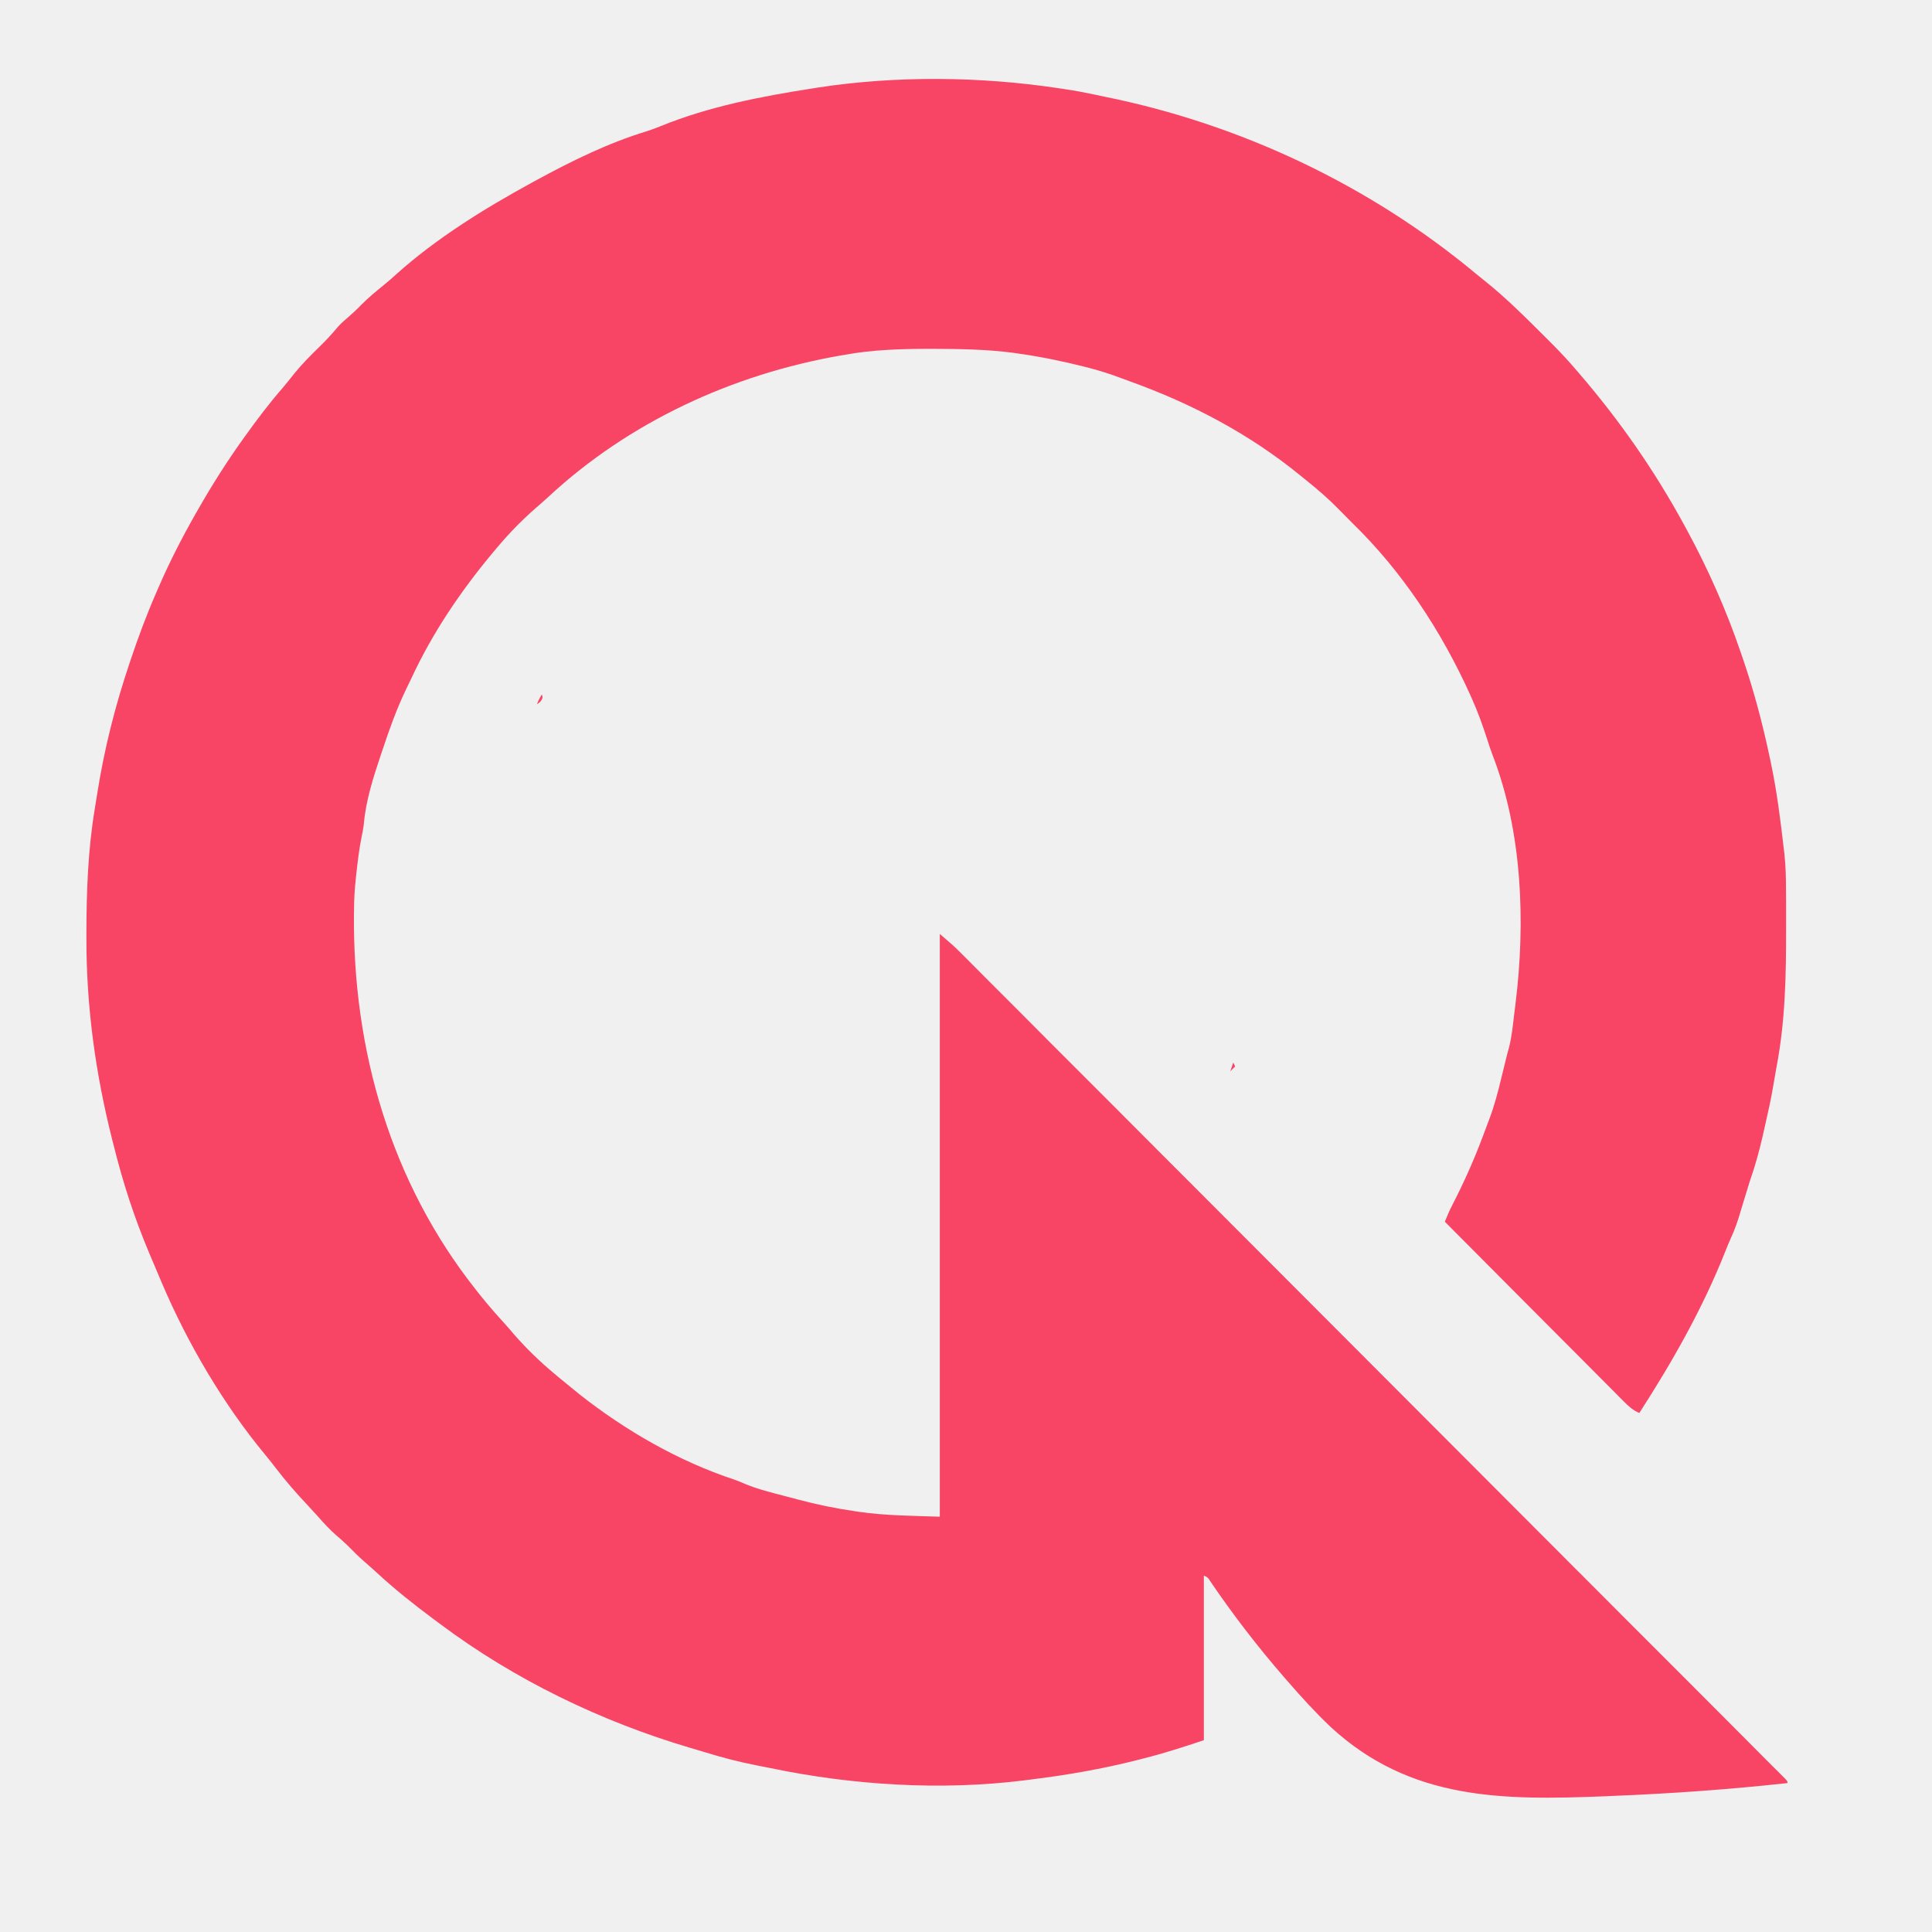
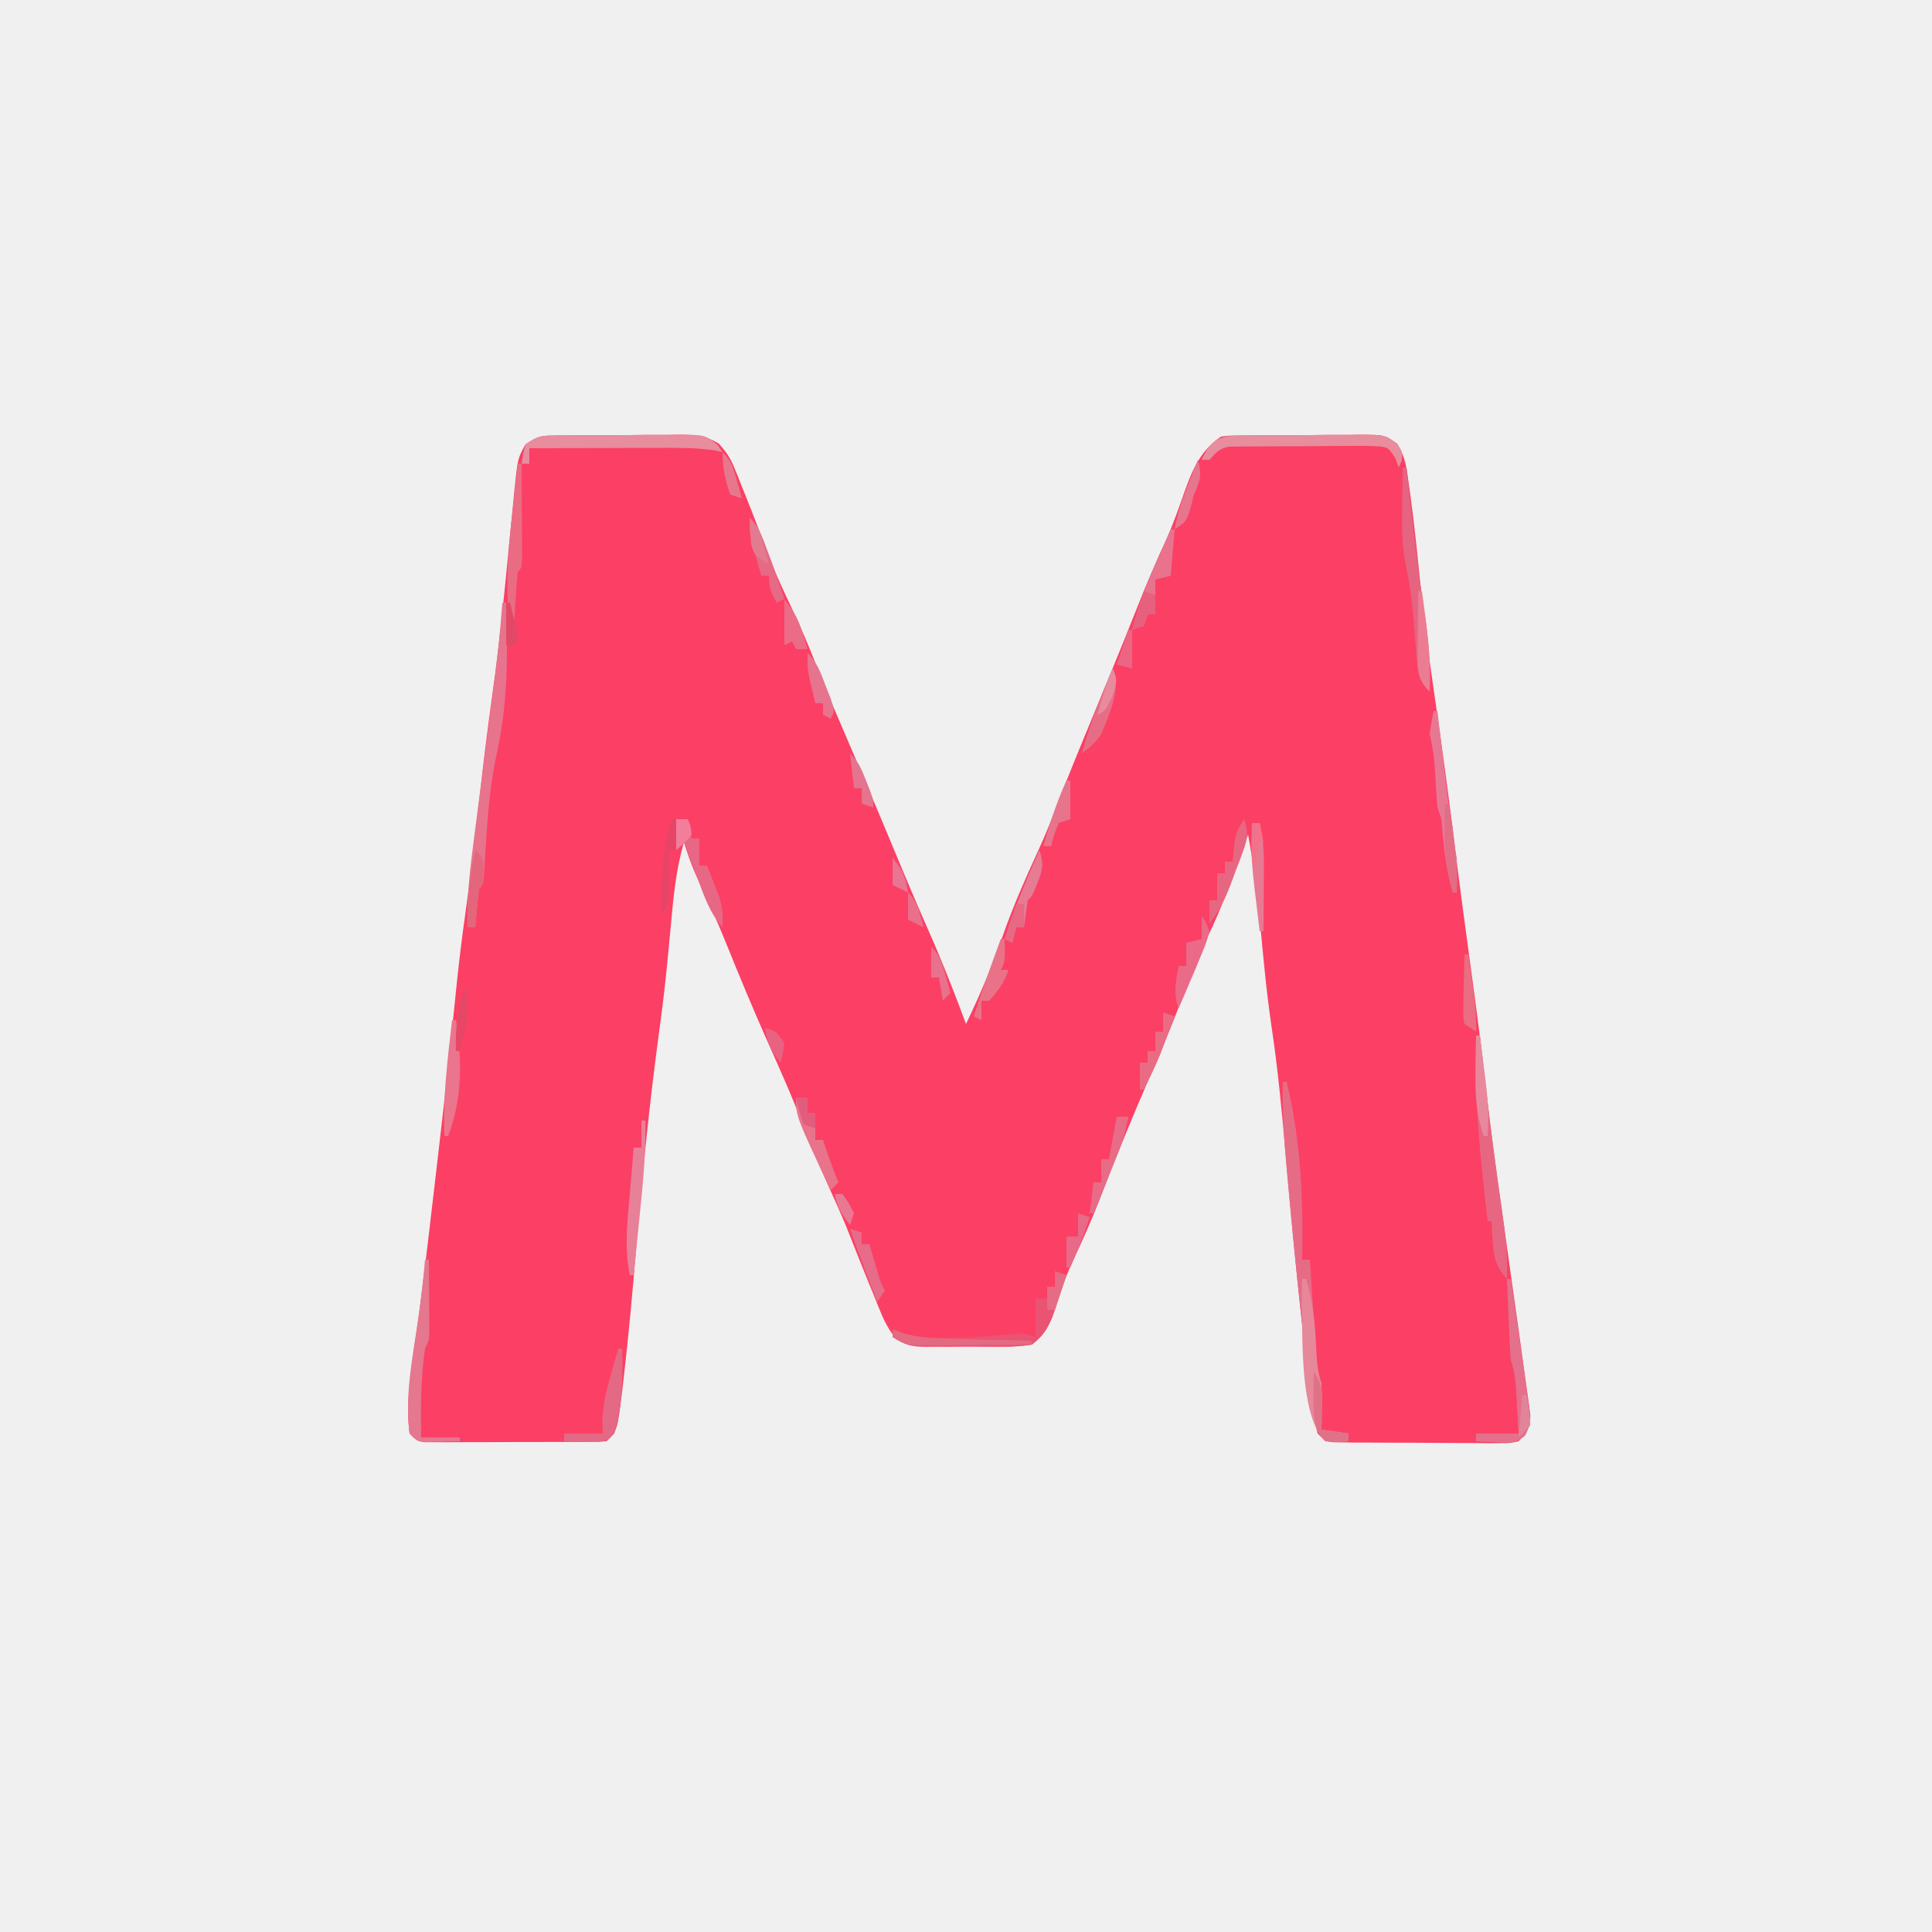
- <svg xmlns="http://www.w3.org/2000/svg" width="25" height="25" viewBox="0 0 25 25" fill="none">
-   <mask id="mask0_4919_966" style="mask-type:luminance" maskUnits="userSpaceOnUse" x="0" y="0" width="25" height="25">
-     <path d="M24.295 0H0V24.333H24.295V0Z" fill="white" />
-   </mask>
-   <g mask="url(#mask0_4919_966)">
-     <path d="M13.708 1.143C13.732 1.146 13.757 1.15 13.781 1.154C13.905 1.172 14.028 1.195 14.15 1.221C14.197 1.231 14.245 1.241 14.292 1.251C16.047 1.605 17.717 2.393 19.095 3.539C19.13 3.568 19.166 3.596 19.201 3.625C19.491 3.855 19.752 4.119 20.014 4.38C20.034 4.4 20.054 4.42 20.075 4.441C20.19 4.556 20.3 4.674 20.405 4.798C20.421 4.816 20.421 4.816 20.437 4.835C20.956 5.438 21.409 6.088 21.79 6.787C21.802 6.809 21.814 6.832 21.827 6.855C22.105 7.367 22.341 7.901 22.529 8.453C22.537 8.476 22.545 8.499 22.553 8.523C22.696 8.941 22.807 9.362 22.899 9.794C22.904 9.816 22.908 9.838 22.913 9.861C22.993 10.236 23.04 10.617 23.084 10.998C23.086 11.014 23.088 11.03 23.09 11.047C23.109 11.217 23.111 11.387 23.111 11.558C23.111 11.589 23.112 11.621 23.112 11.653C23.112 11.755 23.112 11.856 23.112 11.957C23.112 11.975 23.112 11.992 23.112 12.01C23.113 12.621 23.102 13.222 22.985 13.824C22.971 13.899 22.958 13.974 22.946 14.049C22.919 14.214 22.882 14.378 22.845 14.541C22.832 14.595 22.82 14.648 22.809 14.701C22.764 14.897 22.712 15.087 22.645 15.277C22.629 15.327 22.614 15.376 22.599 15.426C22.591 15.451 22.583 15.476 22.576 15.501C22.56 15.553 22.544 15.605 22.529 15.656C22.491 15.786 22.45 15.911 22.392 16.033C22.368 16.086 22.347 16.139 22.326 16.192C22.032 16.933 21.643 17.616 21.213 18.284C21.132 18.25 21.08 18.203 21.017 18.14C20.997 18.12 20.976 18.099 20.955 18.078C20.933 18.055 20.91 18.033 20.888 18.01C20.864 17.986 20.84 17.962 20.816 17.938C20.751 17.873 20.686 17.808 20.622 17.743C20.554 17.675 20.486 17.607 20.419 17.539C20.29 17.41 20.162 17.282 20.034 17.153C19.888 17.006 19.742 16.86 19.596 16.713C19.296 16.412 18.996 16.111 18.696 15.809C18.726 15.733 18.758 15.66 18.796 15.587C18.941 15.304 19.069 15.02 19.181 14.722C19.186 14.707 19.192 14.692 19.198 14.677C19.209 14.646 19.221 14.616 19.232 14.586C19.245 14.551 19.258 14.515 19.272 14.48C19.337 14.308 19.383 14.133 19.426 13.954C19.433 13.926 19.44 13.898 19.447 13.869C19.46 13.814 19.474 13.76 19.487 13.705C19.5 13.651 19.514 13.598 19.529 13.545C19.562 13.411 19.576 13.274 19.592 13.137C19.598 13.089 19.604 13.04 19.61 12.992C19.741 11.942 19.7 10.767 19.314 9.771C19.289 9.706 19.268 9.641 19.247 9.575C19.187 9.39 19.123 9.209 19.042 9.031C19.035 9.014 19.027 8.997 19.019 8.979C18.647 8.16 18.142 7.392 17.495 6.764C17.439 6.708 17.382 6.651 17.327 6.594C17.191 6.454 17.047 6.33 16.895 6.209C16.871 6.19 16.848 6.171 16.824 6.151C16.168 5.616 15.42 5.222 14.627 4.937C14.583 4.921 14.54 4.905 14.497 4.889C14.366 4.84 14.236 4.798 14.101 4.763C14.082 4.758 14.063 4.753 14.044 4.748C13.755 4.675 13.465 4.615 13.169 4.574C13.15 4.571 13.13 4.568 13.11 4.565C12.764 4.52 12.42 4.515 12.073 4.514C12.049 4.514 12.024 4.514 12 4.514C11.64 4.515 11.291 4.526 10.937 4.59C10.917 4.593 10.898 4.596 10.878 4.6C9.477 4.844 8.137 5.461 7.091 6.434C7.042 6.479 6.993 6.522 6.943 6.565C6.752 6.731 6.572 6.916 6.411 7.111C6.4 7.123 6.39 7.136 6.379 7.149C5.964 7.646 5.596 8.188 5.323 8.778C5.301 8.825 5.278 8.872 5.255 8.919C5.132 9.174 5.038 9.438 4.949 9.706C4.943 9.724 4.937 9.741 4.931 9.759C4.832 10.055 4.732 10.361 4.707 10.673C4.701 10.725 4.691 10.774 4.68 10.825C4.646 10.989 4.628 11.155 4.609 11.321C4.607 11.338 4.606 11.356 4.604 11.373C4.589 11.506 4.582 11.637 4.581 11.77C4.581 11.79 4.58 11.81 4.58 11.831C4.565 13.587 5.056 15.297 6.157 16.688C6.175 16.712 6.194 16.735 6.213 16.759C6.312 16.883 6.417 17.003 6.524 17.12C6.567 17.168 6.609 17.216 6.65 17.265C6.81 17.449 6.986 17.619 7.173 17.775C7.192 17.791 7.211 17.807 7.23 17.823C7.295 17.877 7.361 17.931 7.427 17.984C7.449 18.002 7.471 18.019 7.493 18.038C8.09 18.51 8.782 18.909 9.505 19.147C9.555 19.165 9.603 19.185 9.651 19.206C9.813 19.272 9.983 19.314 10.152 19.358C10.209 19.373 10.266 19.388 10.322 19.403C10.572 19.47 10.82 19.52 11.075 19.557C11.091 19.559 11.106 19.561 11.122 19.564C11.468 19.613 11.809 19.614 12.161 19.626C12.161 17.137 12.161 14.649 12.161 12.085C12.342 12.241 12.342 12.241 12.412 12.31C12.428 12.326 12.444 12.342 12.46 12.358C12.485 12.384 12.485 12.384 12.511 12.409C12.53 12.428 12.548 12.446 12.567 12.465C12.629 12.527 12.69 12.589 12.752 12.651C12.797 12.696 12.841 12.741 12.886 12.785C12.983 12.883 13.081 12.98 13.178 13.077C13.322 13.222 13.467 13.367 13.611 13.512C13.87 13.77 14.128 14.029 14.386 14.287C14.612 14.514 14.837 14.74 15.063 14.966C15.086 14.989 15.086 14.989 15.108 15.011C15.169 15.072 15.23 15.133 15.291 15.194C15.861 15.765 16.431 16.336 17.001 16.907C17.508 17.415 18.014 17.922 18.521 18.43C19.09 19 19.66 19.57 20.229 20.141C20.289 20.201 20.35 20.262 20.41 20.323C20.425 20.338 20.44 20.353 20.456 20.368C20.681 20.594 20.907 20.82 21.133 21.047C21.39 21.303 21.646 21.56 21.903 21.817C22.046 21.961 22.19 22.105 22.334 22.249C22.43 22.345 22.525 22.441 22.621 22.537C22.676 22.592 22.73 22.647 22.785 22.702C22.844 22.76 22.903 22.819 22.961 22.878C22.979 22.895 22.996 22.913 23.014 22.93C23.029 22.946 23.045 22.962 23.061 22.978C23.081 22.998 23.081 22.998 23.101 23.018C23.13 23.05 23.13 23.05 23.13 23.073C22.378 23.155 21.626 23.209 20.871 23.239C20.843 23.24 20.816 23.241 20.787 23.243C19.446 23.297 18.254 23.299 17.222 22.35C17.02 22.159 16.834 21.954 16.652 21.744C16.632 21.72 16.632 21.72 16.61 21.696C16.268 21.301 15.951 20.89 15.658 20.457C15.628 20.41 15.628 20.41 15.578 20.389C15.578 21.092 15.578 21.794 15.578 22.518C15.32 22.604 15.069 22.686 14.806 22.752C14.775 22.76 14.744 22.768 14.713 22.776C14.258 22.891 13.804 22.97 13.338 23.027C13.31 23.03 13.282 23.034 13.253 23.038C12.174 23.173 11.027 23.1 9.964 22.878C9.901 22.865 9.838 22.853 9.776 22.841C9.554 22.797 9.339 22.741 9.123 22.674C9.059 22.654 8.995 22.636 8.931 22.617C7.78 22.277 6.657 21.735 5.695 21.014C5.664 20.991 5.633 20.968 5.602 20.945C5.35 20.758 5.107 20.564 4.876 20.351C4.825 20.304 4.773 20.258 4.721 20.213C4.641 20.144 4.568 20.07 4.494 19.995C4.45 19.952 4.404 19.912 4.357 19.872C4.268 19.795 4.191 19.711 4.114 19.623C4.071 19.575 4.028 19.528 3.984 19.481C3.835 19.324 3.696 19.163 3.564 18.991C3.523 18.936 3.48 18.883 3.437 18.831C2.89 18.172 2.428 17.385 2.092 16.596C2.083 16.573 2.073 16.55 2.063 16.527C2.03 16.45 1.998 16.373 1.965 16.296C1.954 16.271 1.943 16.245 1.932 16.218C1.738 15.758 1.589 15.299 1.469 14.814C1.463 14.791 1.457 14.768 1.451 14.744C1.235 13.886 1.117 13.028 1.118 12.143C1.118 12.121 1.118 12.099 1.118 12.077C1.119 11.534 1.138 10.993 1.228 10.456C1.239 10.39 1.249 10.324 1.26 10.258C1.35 9.689 1.488 9.143 1.671 8.597C1.677 8.579 1.683 8.561 1.689 8.543C1.789 8.245 1.897 7.954 2.023 7.666C2.032 7.646 2.041 7.625 2.05 7.604C2.192 7.275 2.354 6.96 2.531 6.648C2.543 6.627 2.555 6.606 2.568 6.584C2.742 6.279 2.928 5.986 3.131 5.7C3.152 5.672 3.152 5.672 3.172 5.643C3.324 5.431 3.48 5.224 3.651 5.027C3.705 4.964 3.756 4.9 3.807 4.835C3.909 4.709 4.022 4.596 4.138 4.483C4.221 4.402 4.297 4.32 4.371 4.231C4.408 4.189 4.448 4.153 4.491 4.117C4.555 4.062 4.616 4.006 4.674 3.945C4.765 3.853 4.862 3.773 4.962 3.692C5.019 3.646 5.073 3.599 5.126 3.55C5.646 3.084 6.262 2.703 6.872 2.369C6.895 2.357 6.917 2.344 6.94 2.332C7.395 2.084 7.87 1.85 8.367 1.699C8.43 1.679 8.491 1.656 8.552 1.631C9.176 1.377 9.858 1.246 10.521 1.143C10.545 1.139 10.545 1.139 10.57 1.135C11.592 0.977 12.687 0.988 13.708 1.143Z" fill="#F84565" />
-     <path d="M15.958 13.749C15.966 13.766 15.975 13.783 15.983 13.8C15.962 13.821 15.941 13.841 15.92 13.863C15.932 13.825 15.945 13.788 15.958 13.749Z" fill="#F84565" />
-     <path d="M7.011 8.986C7.024 9.024 7.024 9.024 7.008 9.057C6.986 9.088 6.986 9.088 6.948 9.113C6.965 9.068 6.986 9.027 7.011 8.986Z" fill="#F84565" />
-   </g>
+ <svg xmlns="http://www.w3.org/2000/svg" version="1.1" width="500" height="500">
+   <path d="M0 0 C0.865 -0.013 1.729 -0.026 2.62 -0.039 C4.017 -0.042 4.017 -0.042 5.442 -0.045 C6.402 -0.052 7.363 -0.059 8.353 -0.066 C10.385 -0.076 12.418 -0.08 14.45 -0.08 C17.556 -0.084 20.66 -0.121 23.766 -0.159 C25.741 -0.165 27.717 -0.169 29.692 -0.17 C30.619 -0.185 31.546 -0.199 32.502 -0.214 C36.652 -0.185 39.067 -0.084 42.696 2.064 C44.595 4.174 45.715 5.765 46.762 8.38 C47.241 9.547 47.241 9.547 47.729 10.737 C48.049 11.559 48.37 12.381 48.7 13.228 C49.045 14.08 49.39 14.932 49.746 15.809 C52.061 21.548 54.242 27.337 56.426 33.126 C57.866 36.704 59.48 40.185 61.137 43.666 C63.659 48.965 65.951 54.3 68.087 59.771 C70.732 66.484 73.595 73.102 76.45 79.728 C80.361 88.809 84.227 97.906 88.012 107.041 C91.074 114.431 94.2 121.786 97.43 129.104 C100.791 136.733 103.805 144.475 106.7 152.291 C110.447 144.539 113.662 136.838 116.485 128.705 C119.015 121.594 122.033 114.701 125.2 107.853 C126.922 104.106 128.478 100.337 129.93 96.478 C132.694 89.238 135.637 82.078 138.604 74.92 C142.886 64.589 147.147 54.252 151.262 43.853 C153.509 38.174 155.883 32.603 158.485 27.076 C160.358 22.78 161.929 18.371 163.47 13.946 C165.461 8.401 167.658 3.652 172.7 0.291 C174.666 0.023 174.666 0.023 176.924 0 C178.196 -0.019 178.196 -0.019 179.493 -0.039 C180.862 -0.042 180.862 -0.042 182.258 -0.045 C183.199 -0.052 184.14 -0.059 185.109 -0.066 C187.099 -0.076 189.088 -0.08 191.078 -0.08 C194.122 -0.084 197.165 -0.121 200.209 -0.159 C202.142 -0.165 204.075 -0.169 206.008 -0.17 C206.919 -0.185 207.829 -0.199 208.767 -0.214 C215.052 -0.169 215.052 -0.169 218.247 2.097 C220.366 5.297 220.784 8.562 221.262 12.291 C221.381 13.118 221.5 13.946 221.622 14.798 C222.773 23.122 223.586 31.486 224.437 39.844 C225.439 49.448 226.738 58.989 228.137 68.541 C229.967 81.038 231.645 93.539 233.178 106.077 C234.452 116.452 235.843 126.809 237.262 137.166 C238.665 147.405 240.011 157.641 241.137 167.916 C242.303 178.508 243.75 189.052 245.24 199.603 C246.024 205.158 246.8 210.714 247.576 216.271 C248.183 220.611 248.793 224.951 249.412 229.289 C249.95 233.073 250.471 236.858 250.979 240.646 C251.166 242.022 251.36 243.397 251.56 244.772 C251.832 246.649 252.081 248.531 252.329 250.412 C252.474 251.458 252.619 252.504 252.768 253.581 C252.684 256.918 251.998 257.916 249.7 260.291 C247.454 260.785 247.454 260.785 244.801 260.776 C243.807 260.783 242.812 260.789 241.788 260.795 C240.716 260.781 239.644 260.766 238.54 260.751 C237.439 260.751 236.338 260.75 235.204 260.749 C232.876 260.743 230.548 260.727 228.221 260.702 C224.648 260.666 221.076 260.661 217.502 260.662 C215.244 260.652 212.986 260.64 210.727 260.626 C209.653 260.624 208.579 260.622 207.473 260.62 C206.481 260.607 205.49 260.594 204.469 260.581 C203.594 260.573 202.719 260.566 201.818 260.558 C199.7 260.291 199.7 260.291 197.7 258.291 C195.289 249.611 194.797 240.291 193.825 231.353 C193.74 230.592 193.656 229.83 193.569 229.046 C191.969 214.561 190.662 200.054 189.384 185.538 C188.422 174.653 187.396 163.816 185.776 153.004 C184.445 144.003 183.624 134.947 182.789 125.889 C182.071 118.287 181.071 110.803 179.7 103.291 C179.276 104.488 178.852 105.686 178.415 106.919 C175.606 114.75 172.765 122.486 169.137 129.978 C166.537 135.356 164.343 140.793 162.314 146.412 C159.767 153.338 156.822 160.084 153.887 166.853 C149.621 176.695 145.568 186.588 141.721 196.601 C139.39 202.633 136.841 208.463 134.036 214.291 C132.008 218.843 130.491 223.553 128.973 228.294 C127.561 231.618 126.55 233.087 123.7 235.291 C121.067 235.689 118.86 235.853 116.231 235.822 C115.514 235.826 114.796 235.829 114.057 235.833 C112.544 235.836 111.031 235.829 109.519 235.812 C107.207 235.791 104.898 235.812 102.586 235.837 C101.114 235.835 99.641 235.83 98.168 235.822 C97.48 235.83 96.791 235.838 96.082 235.846 C92.808 235.783 90.998 235.516 88.358 233.52 C86.778 231.396 85.692 229.54 84.7 227.095 C84.209 225.906 84.209 225.906 83.708 224.693 C83.375 223.859 83.042 223.025 82.7 222.166 C82.347 221.304 81.993 220.442 81.629 219.554 C79.652 214.717 77.734 209.857 75.821 204.994 C74.214 201.119 72.481 197.304 70.762 193.478 C68.499 188.438 66.306 183.411 64.387 178.228 C61.576 170.711 58.259 163.423 55 156.092 C51.44 148.051 48.069 139.948 44.779 131.793 C42.329 125.748 39.724 119.823 36.891 113.947 C35.62 111.112 34.636 108.251 33.7 105.291 C31.578 112.566 30.94 119.823 30.262 127.353 C30.008 130.061 29.748 132.767 29.485 135.474 C29.387 136.482 29.387 136.482 29.288 137.51 C28.715 143.33 27.99 149.122 27.2 154.916 C24.64 173.883 22.783 192.907 21.2 211.978 C20.319 222.558 19.369 233.119 18.137 243.666 C18.022 244.681 17.908 245.696 17.79 246.742 C16.477 257.513 16.477 257.513 13.7 260.291 C12.176 260.394 10.647 260.429 9.12 260.436 C7.658 260.445 7.658 260.445 6.167 260.455 C4.576 260.457 4.576 260.457 2.954 260.458 C1.331 260.463 1.331 260.463 -0.324 260.469 C-2.616 260.474 -4.908 260.476 -7.201 260.476 C-10.719 260.478 -14.237 260.496 -17.755 260.515 C-19.977 260.518 -22.199 260.52 -24.421 260.521 C-25.48 260.528 -26.538 260.535 -27.629 260.543 C-28.606 260.54 -29.584 260.537 -30.591 260.533 C-31.886 260.536 -31.886 260.536 -33.206 260.538 C-35.3 260.291 -35.3 260.291 -37.3 258.291 C-38.299 250.765 -37.086 243.103 -36 235.654 C-34.215 222.989 -32.72 210.294 -31.248 197.589 C-30.804 193.757 -30.355 189.925 -29.906 186.093 C-28.27 172.068 -26.719 158.038 -25.315 143.987 C-24.63 137.191 -23.83 130.427 -22.863 123.666 C-21.298 112.651 -20.049 101.607 -18.834 90.55 C-17.952 82.602 -16.95 74.682 -15.835 66.763 C-13.986 53.537 -12.707 40.258 -11.423 26.967 C-11.116 23.812 -10.801 20.659 -10.484 17.505 C-10.394 16.55 -10.305 15.595 -10.212 14.611 C-9.329 5.911 -9.329 5.911 -7.3 2.291 C-4.207 0.228 -3.508 0.035 0 0 Z " fill="#FC3F64" transform="translate(143.3003,112.7095)" />
+   <path d="M0 0 C0.33 0 0.66 0 1 0 C4.734 15.47 5.266 30.153 5 46 C5.66 46 6.32 46 7 46 C7.083 47.294 7.083 47.294 7.168 48.615 C7.375 51.818 7.586 55.022 7.8 58.225 C7.891 59.611 7.981 60.997 8.07 62.384 C8.198 64.377 8.331 66.37 8.465 68.363 C8.543 69.563 8.622 70.762 8.703 71.997 C8.893 75.047 8.893 75.047 10 78 C10.069 80.061 10.085 82.125 10.062 84.188 C10.053 85.274 10.044 86.361 10.035 87.48 C10.024 88.312 10.012 89.143 10 90 C12.31 90.33 14.62 90.66 17 91 C17 91.66 17 92.32 17 93 C14.125 93.125 14.125 93.125 11 93 C4.938 86.938 5.978 71.881 5.062 63.438 C4.978 62.664 4.893 61.891 4.805 61.094 C3.502 49.198 2.322 37.293 1.25 25.375 C1.185 24.667 1.12 23.96 1.053 23.23 C0.348 15.478 -0.208 7.79 0 0 Z " fill="#E66C85" transform="translate(332,280)" />
+   <path d="M0 0 C0.33 0 0.66 0 1 0 C1.411 13.283 1.483 25.971 -1.43 38.978 C-3.28 47.503 -3.864 56.042 -4.404 64.736 C-4.504 66.329 -4.504 66.329 -4.605 67.953 C-4.659 68.903 -4.712 69.854 -4.766 70.833 C-5 73 -5 73 -6 74 C-6.233 75.682 -6.413 77.371 -6.562 79.062 C-6.646 79.982 -6.73 80.901 -6.816 81.848 C-6.877 82.558 -6.938 83.268 -7 84 C-7.66 84 -8.32 84 -9 84 C-9.244 76.006 -8.293 68.289 -7.25 60.375 C-7.069 58.97 -6.889 57.565 -6.71 56.159 C-6.147 51.772 -5.575 47.386 -5 43 C-4.811 41.558 -4.623 40.117 -4.434 38.675 C-4.296 37.619 -4.296 37.619 -4.155 36.542 C-3.793 33.774 -3.433 31.005 -3.072 28.236 C-2.82 26.309 -2.564 24.382 -2.308 22.455 C-1.327 14.98 -0.549 7.519 0 0 Z " fill="#E7748C" transform="translate(130,156)" />
+   <path d="M0 0 C0.33 0 0.66 0 1 0 C1.07 0.636 1.14 1.271 1.212 1.927 C2.818 16.421 4.602 30.873 6.729 45.302 C7.587 51.269 8.216 56.97 8 63 C5.15 59.791 4.565 57.5 4.312 53.25 C4.247 52.265 4.181 51.28 4.113 50.266 C4.057 49.144 4.057 49.144 4 48 C3.67 48 3.34 48 3 48 C1.13 31.969 -0.543 16.163 0 0 Z " fill="#E76782" transform="translate(382,268)" />
+   <path d="M0 0 C0.99 0.33 1.98 0.66 3 1 C2.264 3.256 1.512 5.503 0.75 7.75 C0.545 8.384 0.34 9.018 0.129 9.672 C-1.272 13.747 -2.567 16.381 -6 19 C-8.646 19.374 -10.866 19.516 -13.504 19.461 C-14.224 19.46 -14.943 19.459 -15.685 19.458 C-17.202 19.452 -18.719 19.436 -20.236 19.412 C-22.558 19.375 -24.879 19.371 -27.201 19.371 C-28.677 19.361 -30.153 19.35 -31.629 19.336 C-32.67 19.333 -32.67 19.333 -33.731 19.329 C-37.365 19.258 -38.891 19.072 -42 17 C-42 16.34 -42 15.68 -42 15 C-41.167 15.326 -40.335 15.652 -39.477 15.988 C-35.602 17.116 -32.406 17.231 -28.375 17.188 C-27.679 17.182 -26.984 17.176 -26.267 17.17 C-20.934 17.096 -15.657 16.713 -10.355 16.121 C-8 16 -8 16 -5 17 C-5 13.7 -5 10.4 -5 7 C-4.01 7 -3.02 7 -2 7 C-2 6.01 -2 5.02 -2 4 C-1.34 4 -0.68 4 0 4 C0 2.68 0 1.36 0 0 Z " fill="#EA5372" transform="translate(273,329)" />
+   <path d="M0 0 C0.868 -0.013 1.736 -0.026 2.63 -0.039 C4.031 -0.042 4.031 -0.042 5.461 -0.045 C6.424 -0.052 7.387 -0.059 8.379 -0.066 C10.416 -0.076 12.453 -0.08 14.489 -0.08 C17.606 -0.084 20.722 -0.121 23.838 -0.159 C25.817 -0.165 27.795 -0.169 29.774 -0.17 C30.706 -0.185 31.638 -0.199 32.599 -0.214 C39.092 -0.168 39.092 -0.168 42.303 2.319 C42.987 3.295 42.987 3.295 43.684 4.291 C42.904 4.128 42.125 3.965 41.322 3.797 C36.681 3.151 32.152 3.167 27.473 3.193 C26.021 3.195 26.021 3.195 24.539 3.197 C21.462 3.203 18.386 3.215 15.309 3.228 C13.216 3.233 11.124 3.238 9.031 3.242 C3.916 3.253 -1.2 3.27 -6.316 3.291 C-6.316 4.611 -6.316 5.931 -6.316 7.291 C-6.976 7.291 -7.636 7.291 -8.316 7.291 C-8.004 4.916 -8.004 4.916 -7.316 2.291 C-4.219 0.225 -3.515 0.035 0 0 Z " fill="#E78D9D" transform="translate(143.3162,112.7095)" />
+   <path d="M0 0 C0.33 0 0.66 0 1 0 C1.075 0.672 1.15 1.345 1.228 2.038 C1.587 5.234 1.949 8.429 2.312 11.625 C2.512 13.383 2.512 13.383 2.716 15.176 C3.697 23.677 4.799 32.155 6.085 40.616 C6.931 46.447 7.148 52.111 7 58 C4.038 55.038 3.849 52.256 3.535 48.246 C3.418 46.839 3.418 46.839 3.299 45.404 C3.143 43.454 2.99 41.503 2.838 39.553 C2.452 34.943 1.95 30.498 0.941 25.98 C-0.211 20.587 -0.225 15.371 -0.125 9.875 C-0.116 8.919 -0.107 7.962 -0.098 6.977 C-0.074 4.651 -0.042 2.326 0 0 Z " fill="#E5647F" transform="translate(363,121)" />
+   <path d="M0 0 C1.272 -0.019 1.272 -0.019 2.569 -0.039 C3.938 -0.042 3.938 -0.042 5.334 -0.045 C6.275 -0.052 7.216 -0.059 8.185 -0.066 C10.174 -0.076 12.164 -0.08 14.154 -0.08 C17.198 -0.084 20.241 -0.121 23.285 -0.159 C25.218 -0.165 27.151 -0.169 29.084 -0.17 C29.995 -0.185 30.905 -0.199 31.843 -0.214 C38.138 -0.168 38.138 -0.168 41.397 2.179 C42.776 4.291 42.776 4.291 42.526 6.541 C42.278 7.118 42.031 7.696 41.776 8.291 C41.479 7.478 41.181 6.665 40.875 5.828 C39.099 3.167 39.099 3.167 36.859 2.823 C34.288 2.66 31.758 2.651 29.182 2.697 C28.239 2.697 27.296 2.697 26.324 2.697 C24.33 2.702 22.336 2.72 20.343 2.749 C17.287 2.79 14.234 2.79 11.178 2.783 C9.242 2.793 7.306 2.806 5.369 2.822 C4.454 2.822 3.538 2.822 2.595 2.822 C1.744 2.838 0.893 2.854 0.016 2.871 C-0.732 2.879 -1.48 2.887 -2.251 2.896 C-4.731 3.392 -5.542 4.467 -7.224 6.291 C-7.884 6.291 -8.544 6.291 -9.224 6.291 C-7.239 1.709 -4.997 0.051 0 0 Z " fill="#E78D9D" transform="translate(320.2244,112.7095)" />
+   <path d="M0 0 C0.33 0 0.66 0 1 0 C1.029 3.458 1.047 6.917 1.062 10.375 C1.071 11.36 1.079 12.345 1.088 13.359 C1.091 14.3 1.094 15.241 1.098 16.211 C1.103 17.08 1.108 17.95 1.114 18.845 C1 21 1 21 0 23 C-1.151 30.67 -1.099 38.256 -1 46 C2.3 46 5.6 46 9 46 C9 46.33 9 46.66 9 47 C7.209 47.054 5.417 47.093 3.625 47.125 C2.627 47.148 1.63 47.171 0.602 47.195 C-2 47 -2 47 -4 45 C-5.301 35.203 -3.187 25.007 -1.754 15.332 C-1.005 10.235 -0.465 5.13 0 0 Z " fill="#E5778F" transform="translate(110,326)" />
+   <path d="M0 0 C0.33 0 0.66 0 1 0 C1.789 5.336 2.556 10.674 3.301 16.016 C3.558 17.832 3.821 19.648 4.09 21.463 C4.476 24.072 4.84 26.684 5.199 29.297 C5.386 30.513 5.386 30.513 5.578 31.753 C6.026 35.15 6.297 37.416 4.719 40.52 C2.251 42.645 0.514 42.401 -2.688 42.25 C-3.681 42.214 -4.675 42.178 -5.699 42.141 C-6.458 42.094 -7.218 42.048 -8 42 C-8 41.34 -8 40.68 -8 40 C-4.37 40 -0.74 40 3 40 C2.859 37.395 2.713 34.791 2.562 32.188 C2.523 31.45 2.484 30.712 2.443 29.951 C2.256 26.769 2.013 24.038 1 21 C0.853 19.374 0.753 17.744 0.684 16.113 C0.642 15.175 0.6 14.238 0.557 13.271 C0.517 12.295 0.478 11.319 0.438 10.312 C0.394 9.324 0.351 8.336 0.307 7.318 C0.201 4.879 0.099 2.44 0 0 Z " fill="#E4708B" transform="translate(390,331)" />
+   <path d="M0 0 C0.33 0 0.66 0 1 0 C1.26 7.459 1.064 14.775 -1 22 C-3 24 -3 24 -5.602 24.195 C-6.599 24.172 -7.597 24.149 -8.625 24.125 C-10.129 24.098 -10.129 24.098 -11.664 24.07 C-12.435 24.047 -13.206 24.024 -14 24 C-14 23.34 -14 22.68 -14 22 C-10.7 22 -7.4 22 -4 22 C-4.041 21.009 -4.082 20.017 -4.125 18.996 C-3.991 14.707 -3.188 11.152 -2 7.062 C-1.714 6.037 -1.714 6.037 -1.422 4.99 C-0.956 3.325 -0.479 1.662 0 0 Z " fill="#E46984" transform="translate(160,349)" />
+   <path d="M0 0 C0.33 0 0.66 0 1 0 C2.92 6.143 3.373 12.061 3.658 18.451 C3.803 21.525 4.021 24.062 5 27 C5.069 29.061 5.085 31.125 5.062 33.188 C5.053 34.274 5.044 35.361 5.035 36.48 C5.024 37.312 5.012 38.143 5 39 C7.31 39.33 9.62 39.66 12 40 C12 40.66 12 41.32 12 42 C9.125 42.125 9.125 42.125 6 42 C-0.672 35.328 0.211 15.819 -0.125 6.555 C-0.125 4.369 -0.072 2.184 0 0 Z " fill="#E7879A" transform="translate(337,331)" />
+   <path d="M0 0 C0.33 0 0.66 0 1 0 C1.116 0.973 1.232 1.947 1.351 2.95 C1.784 6.575 2.218 10.2 2.654 13.824 C2.842 15.391 3.029 16.957 3.216 18.524 C3.484 20.78 3.756 23.037 4.027 25.293 C4.11 25.989 4.192 26.685 4.277 27.402 C4.71 30.975 5.277 34.476 6 38 C6.064 39.603 6.086 41.208 6.062 42.812 C6.053 43.603 6.044 44.393 6.035 45.207 C6.018 46.095 6.018 46.095 6 47 C5.67 47 5.34 47 5 47 C3.428 41.445 2.644 36.178 2.246 30.418 C2.075 27.86 2.075 27.86 1 25 C0.797 22.517 0.629 20.049 0.5 17.562 C0.294 13.598 -0.017 9.855 -1 6 C-0.729 3.991 -0.406 1.986 0 0 Z " fill="#E77893" transform="translate(371,184)" />
+   <path d="M0 0 C0.99 0 1.98 0 3 0 C3.33 1.65 3.66 3.3 4 5 C4.66 5 5.32 5 6 5 C6 7.31 6 9.62 6 12 C6.66 12 7.32 12 8 12 C8.677 13.725 9.341 15.455 10 17.188 C10.557 18.632 10.557 18.632 11.125 20.105 C11.976 22.922 12.171 25.082 12 28 C8.559 24.147 7.094 19.511 5.312 14.75 C4.992 13.91 4.672 13.069 4.342 12.203 C3.555 10.138 2.775 8.07 2 6 C1.34 6.66 0.68 7.32 0 8 C0 5.36 0 2.72 0 0 Z " fill="#E86784" transform="translate(175,212)" />
+   <path d="M0 0 C0.33 0 0.66 0 1 0 C1.029 4.479 1.047 8.958 1.062 13.438 C1.071 14.717 1.079 15.996 1.088 17.314 C1.091 18.529 1.094 19.744 1.098 20.996 C1.103 22.122 1.108 23.248 1.114 24.408 C1 27 1 27 0 28 C-0.235 30.35 -0.414 32.706 -0.562 35.062 C-0.646 36.353 -0.73 37.643 -0.816 38.973 C-0.877 39.972 -0.938 40.971 -1 42 C-1.33 42 -1.66 42 -2 42 C-3.225 32.58 -2.633 23.634 -1.562 14.25 C-1.412 12.859 -1.263 11.469 -1.115 10.078 C-0.754 6.718 -0.382 3.358 0 0 Z " fill="#EA6C83" transform="translate(134,120)" />
+   <path d="M0 0 C0.33 0 0.66 0 1 0 C0.67 3.96 0.34 7.92 0 12 C-1.32 12.33 -2.64 12.66 -4 13 C-4 15.97 -4 18.94 -4 22 C-4.66 22 -5.32 22 -6 22 C-6.33 22.99 -6.66 23.98 -7 25 C-7.99 25.33 -8.98 25.66 -10 26 C-7.702 16.895 -3.86 8.523 0 0 Z " fill="#E9728C" transform="translate(303,137)" />
+   <path d="M0 0 C0.33 0 0.66 0 1 0 C1.226 8.423 0.354 16.697 -0.5 25.062 C-0.645 26.515 -0.789 27.967 -0.934 29.42 C-1.284 32.947 -1.641 36.474 -2 40 C-2.33 40 -2.66 40 -3 40 C-4.443 33.128 -3.673 26.512 -3.062 19.562 C-2.963 18.354 -2.863 17.146 -2.76 15.9 C-2.513 12.933 -2.26 9.966 -2 7 C-1.34 7 -0.68 7 0 7 C0 4.69 0 2.38 0 0 Z " fill="#E88098" transform="translate(166,290)" />
+   <path d="M0 0 C0.33 0 0.66 0 1 0 C2.616 10.504 2.74 19.938 -1 30 C-1.33 30 -1.66 30 -2 30 C-2.408 19.908 -1.161 10.004 0 0 Z " fill="#EA758C" transform="translate(117,264)" />
+   <path d="M0 0 C1.122 3.32 0.887 5.147 -0.328 8.406 C-0.634 9.233 -0.939 10.059 -1.254 10.91 C-1.747 12.192 -1.747 12.192 -2.25 13.5 C-2.563 14.355 -2.876 15.209 -3.199 16.09 C-4.747 20.207 -6.227 23.544 -9 27 C-9 25.02 -9 23.04 -9 21 C-8.34 21 -7.68 21 -7 21 C-7 18.69 -7 16.38 -7 14 C-6.34 14 -5.68 14 -5 14 C-5 13.01 -5 12.02 -5 11 C-4.34 11 -3.68 11 -3 11 C-2.814 9.113 -2.814 9.113 -2.625 7.188 C-2.301 3.897 -1.934 2.901 0 0 Z " fill="#E76782" transform="translate(322,212)" />
+   <path d="M0 0 C0.99 0 1.98 0 3 0 C3 1.32 3 2.64 3 4 C3.66 4 4.32 4 5 4 C5 6.31 5 8.62 5 11 C5.66 11 6.32 11 7 11 C7.289 11.887 7.577 12.774 7.875 13.688 C8.831 16.504 9.868 19.251 11 22 C10.34 22.66 9.68 23.32 9 24 C0 4.93 0 4.93 0 0 Z " fill="#E9738A" transform="translate(206,284)" />
+   <path d="M0 0 C1.101 3.266 0.922 5.016 -0.375 8.188 C-0.651 8.882 -0.927 9.577 -1.211 10.293 C-2 12 -2 12 -3 13 C-3.368 15.328 -3.702 17.662 -4 20 C-4.66 20 -5.32 20 -6 20 C-6.33 21.32 -6.66 22.64 -7 24 C-7.66 23.67 -8.32 23.34 -9 23 C-6.542 15.081 -3.332 7.58 0 0 Z " fill="#E67B93" transform="translate(269,220)" />
+   <path d="M0 0 C0.99 0 1.98 0 3 0 C2.39 3.486 1.484 6.587 0.152 9.863 C-0.205 10.75 -0.563 11.636 -0.932 12.549 C-1.491 13.917 -1.491 13.917 -2.062 15.312 C-2.44 16.244 -2.817 17.175 -3.205 18.135 C-4.133 20.425 -5.065 22.713 -6 25 C-6.33 25 -6.66 25 -7 25 C-6.67 22.36 -6.34 19.72 -6 17 C-5.34 17 -4.68 17 -4 17 C-4 15.02 -4 13.04 -4 11 C-3.34 11 -2.68 11 -2 11 C-1.34 7.37 -0.68 3.74 0 0 Z " fill="#E76C87" transform="translate(289,289)" />
+   <path d="M0 0 C1.137 1.605 1.137 1.605 2 4 C1.207 6.988 1.207 6.988 -0.188 10.312 C-0.659 11.457 -1.131 12.602 -1.617 13.781 C-2.074 14.843 -2.53 15.906 -3 17 C-3.333 17.794 -3.665 18.588 -4.008 19.406 C-4.657 20.944 -5.325 22.473 -6 24 C-7.374 20.182 -6.68 16.927 -6 13 C-5.34 13 -4.68 13 -4 13 C-4 11.02 -4 9.04 -4 7 C-2.68 6.67 -1.36 6.34 0 6 C0 4.02 0 2.04 0 0 Z " fill="#EA6A88" transform="translate(311,237)" />
+   <path d="M0 0 C2.132 5.663 -0.837 11.694 -3 17 C-4.547 19.193 -5.839 20.379 -8 22 C-5.93 14.392 -3.142 7.227 0 0 Z " fill="#E76D86" transform="translate(288,173)" />
+   <path d="M0 0 C0.66 0 1.32 0 2 0 C2.819 3.574 3.118 6.857 3.098 10.52 C3.093 12.052 3.093 12.052 3.088 13.615 C3.08 14.67 3.071 15.725 3.062 16.812 C3.058 17.887 3.053 18.961 3.049 20.068 C3.037 22.712 3.021 25.356 3 28 C2.67 28 2.34 28 2 28 C-0.296 9.18 -0.296 9.18 0 0 Z " fill="#E77A92" transform="translate(324,213)" />
+   <path d="M0 0 C0.843 0.321 1.685 0.643 2.553 0.974 C6.225 2.067 9.324 2.316 13.148 2.414 C13.806 2.433 14.463 2.453 15.141 2.473 C17.219 2.532 19.297 2.579 21.375 2.625 C22.793 2.663 24.211 2.702 25.629 2.742 C29.086 2.838 32.543 2.922 36 3 C36 3.33 36 3.66 36 4 C31.355 4.049 26.711 4.086 22.066 4.11 C20.486 4.12 18.905 4.134 17.325 4.151 C15.054 4.175 12.783 4.186 10.512 4.195 C9.805 4.206 9.099 4.216 8.371 4.227 C4.678 4.227 3.161 4.107 0 2 C0 1.34 0 0.68 0 0 Z " fill="#E46A82" transform="translate(231,344)" />
+   <path d="M0 0 C0.33 0 0.66 0 1 0 C1.125 5.75 1.125 5.75 0 8 C0.66 8 1.32 8 2 8 C0.872 11.385 -0.638 13.352 -3 16 C-3.66 16 -4.32 16 -5 16 C-5 17.65 -5 19.3 -5 21 C-5.66 20.67 -6.32 20.34 -7 20 C-4.81 13.28 -2.442 6.633 0 0 Z " fill="#EA7288" transform="translate(259,243)" />
+   <path d="M0 0 C0.33 0 0.66 0 1 0 C2.207 8.688 3.381 17.203 3 26 C0.654 23.654 0.052 22.032 -0.114 18.732 C-0.108 17.868 -0.103 17.004 -0.098 16.113 C-0.094 15.175 -0.091 14.238 -0.088 13.271 C-0.075 11.807 -0.075 11.807 -0.062 10.312 C-0.058 9.324 -0.053 8.336 -0.049 7.318 C-0.037 4.879 -0.021 2.439 0 0 Z " fill="#EB7C92" transform="translate(367,153)" />
+   <path d="M0 0 C2.532 2.532 3.246 4.9 4.5 8.25 C4.923 9.369 5.346 10.488 5.781 11.641 C6.907 14.745 7.973 17.862 9 21 C8.34 21.33 7.68 21.66 7 22 C5.539 19.353 5 18.106 5 15 C4.34 15 3.68 15 3 15 C2.494 13.252 1.995 11.501 1.5 9.75 C1.222 8.775 0.943 7.801 0.656 6.797 C0 4 0 4 0 0 Z " fill="#E66985" transform="translate(194,134)" />
+   <path d="M0 0 C0.99 0.33 1.98 0.66 3 1 C2.233 3.043 1.461 5.084 0.688 7.125 C0.044 8.83 0.044 8.83 -0.613 10.57 C-1.924 13.811 -3.392 16.898 -5 20 C-5.33 20 -5.66 20 -6 20 C-6 17.69 -6 15.38 -6 13 C-5.34 13 -4.68 13 -4 13 C-4 12.01 -4 11.02 -4 10 C-3.34 10 -2.68 10 -2 10 C-2 8.35 -2 6.7 -2 5 C-1.34 5 -0.68 5 0 5 C0 3.35 0 1.7 0 0 Z " fill="#E96B84" transform="translate(301,262)" />
+   <path d="M0 0 C2 2 2 2 2.188 5.562 C2 9 2 9 1 10 C0.767 11.682 0.587 13.371 0.438 15.062 C0.312 16.441 0.312 16.441 0.184 17.848 C0.123 18.558 0.062 19.268 0 20 C-0.66 20 -1.32 20 -2 20 C-2.227 13.067 -1.42 6.783 0 0 Z " fill="#E3667C" transform="translate(123,220)" />
+   <path d="M0 0 C0.99 0.33 1.98 0.66 3 1 C3 1.99 3 2.98 3 4 C3.66 4 4.32 4 5 4 C5.205 4.699 5.41 5.397 5.621 6.117 C5.891 7.027 6.16 7.937 6.438 8.875 C6.704 9.78 6.971 10.685 7.246 11.617 C7.926 13.983 7.926 13.983 9 16 C8.34 16.99 7.68 17.98 7 19 C6.02 16.396 5.041 13.792 4.062 11.188 C3.646 10.081 3.646 10.081 3.221 8.951 C2.953 8.239 2.686 7.527 2.41 6.793 C2.164 6.138 1.918 5.484 1.664 4.809 C1.08 3.217 0.536 1.609 0 0 Z " fill="#E76C89" transform="translate(220,318)" />
+   <path d="M0 0 C2.351 3.527 2.214 5.029 2.125 9.188 C2.107 10.274 2.089 11.361 2.07 12.48 C2.036 13.728 2.036 13.728 2 15 C4.31 15.33 6.62 15.66 9 16 C9 16.66 9 17.32 9 18 C6.125 18.125 6.125 18.125 3 18 C-0.63 14.37 -0.056 9.512 -0.062 4.625 C-0.047 3.083 -0.027 1.542 0 0 Z " fill="#E07287" transform="translate(340,355)" />
+   <path d="M0 0 C0.33 0 0.66 0 1 0 C1 3.3 1 6.6 1 10 C0.01 10.33 -0.98 10.66 -2 11 C-3.225 14.008 -3.225 14.008 -4 17 C-4.66 17 -5.32 17 -6 17 C-4.338 11.143 -2.53 5.541 0 0 Z " fill="#E8748C" transform="translate(276,202)" />
+   <path d="M0 0 C0.33 0 0.66 0 1 0 C3.296 17.856 3.296 17.856 3 26 C2.67 26 2.34 26 2 26 C0.011 20.228 -0.245 15.138 -0.125 9.062 C-0.116 8.188 -0.107 7.313 -0.098 6.412 C-0.074 4.275 -0.038 2.137 0 0 Z " fill="#E8889C" transform="translate(382,268)" />
+   <path d="M0 0 C0.33 0 0.66 0 1 0 C1.337 2.395 1.67 4.791 2 7.188 C2.143 8.198 2.143 8.198 2.289 9.229 C2.783 12.847 3.113 16.348 3 20 C2.01 19.34 1.02 18.68 0 18 C-0.341 16.121 -0.341 16.121 -0.293 13.867 C-0.283 13.062 -0.274 12.256 -0.264 11.426 C-0.239 10.584 -0.213 9.742 -0.188 8.875 C-0.174 8.026 -0.16 7.176 -0.146 6.301 C-0.111 4.2 -0.057 2.1 0 0 Z " fill="#EA6D82" transform="translate(379,247)" />
+   <path d="M0 0 C0.33 0 0.66 0 1 0 C1 2.64 1 5.28 1 8 C0.34 8 -0.32 8 -1 8 C-0.977 8.976 -0.954 9.952 -0.93 10.957 C-0.912 12.229 -0.894 13.502 -0.875 14.812 C-0.852 16.077 -0.829 17.342 -0.805 18.645 C-1 22 -1 22 -3 25 C-2.886 21.958 -2.759 18.917 -2.625 15.875 C-2.594 15.019 -2.563 14.163 -2.531 13.281 C-2.311 8.512 -1.808 4.484 0 0 Z " fill="#E74567" transform="translate(174,212)" />
+   <path d="M0 0 C1.134 3.822 0.618 5.339 -1 9 C-1.309 10.217 -1.619 11.434 -1.938 12.688 C-3 16 -3 16 -6 18 C-5.316 13.824 -3.986 10.119 -2.438 6.188 C-1.755 4.445 -1.755 4.445 -1.059 2.668 C-0.709 1.788 -0.36 0.907 0 0 Z " fill="#E6758D" transform="translate(310,119)" />
+   <path d="M0 0 C2.488 3.317 3.528 4.996 4.688 8.75 C5.065 9.949 5.065 9.949 5.449 11.172 C5.631 11.775 5.813 12.378 6 13 C5.01 13 4.02 13 3 13 C2.67 12.34 2.34 11.68 2 11 C1.01 11.495 1.01 11.495 0 12 C0 8.04 0 4.08 0 0 Z " fill="#EB6C87" transform="translate(203,155)" />
+   <path d="M0 0 C2.578 2.578 3.376 5.103 4.688 8.5 C5.145 9.665 5.603 10.831 6.074 12.031 C7 15 7 15 6 17 C5.34 16.67 4.68 16.34 4 16 C4 15.01 4 14.02 4 13 C3.34 13 2.68 13 2 13 C1.661 11.585 1.329 10.168 1 8.75 C0.814 7.961 0.629 7.172 0.438 6.359 C0 4 0 4 0 0 Z " fill="#E6748F" transform="translate(209,169)" />
+   <path d="M0 0 C0.33 0 0.66 0 1 0 C2.231 7.727 3.27 15.168 3 23 C2.67 23 2.34 23 2 23 C-0.483 15.397 -0.185 7.897 0 0 Z " fill="#E26D84" transform="translate(374,208)" />
+   <path d="M0 0 C0.99 0.33 1.98 0.66 3 1 C3 2.65 3 4.3 3 6 C2.34 6 1.68 6 1 6 C0.67 6.99 0.34 7.98 0 9 C-0.99 9.33 -1.98 9.66 -3 10 C-2.01 6.7 -1.02 3.4 0 0 Z " fill="#E7617E" transform="translate(296,153)" />
+   <path d="M0 0 C0.99 0.33 1.98 0.66 3 1 C1.582 5.472 -0.113 9.711 -2 14 C-2.33 14 -2.66 14 -3 14 C-3 11.36 -3 8.72 -3 6 C-2.01 6 -1.02 6 0 6 C0 4.02 0 2.04 0 0 Z " fill="#E76A88" transform="translate(279,314)" />
+   <path d="M0 0 C2.349 2.349 2.731 3.957 3.625 7.125 C3.885 8.035 4.146 8.945 4.414 9.883 C4.704 10.931 4.704 10.931 5 12 C4.34 12.66 3.68 13.32 3 14 C2.67 12.02 2.34 10.04 2 8 C1.34 8 0.68 8 0 8 C0 5.36 0 2.72 0 0 Z " fill="#E8718C" transform="translate(241,245)" />
+   <path d="M0 0 C2.256 2.256 2.966 4.046 4.125 7 C4.478 7.887 4.831 8.774 5.195 9.688 C6 12 6 12 6 14 C5.01 13.67 4.02 13.34 3 13 C3 11.68 3 10.36 3 9 C2.34 9 1.68 9 1 9 C0.67 6.03 0.34 3.06 0 0 Z " fill="#E5748E" transform="translate(220,195)" />
+   <path d="M0 0 C0.66 0 1.32 0 2 0 C2 1.98 2 3.96 2 6 C1.34 6 0.68 6 0 6 C-0.33 7.32 -0.66 8.64 -1 10 C-1.66 9.67 -2.32 9.34 -3 9 C-2.01 6.03 -1.02 3.06 0 0 Z " fill="#E76983" transform="translate(263,234)" />
+   <path d="M0 0 C0.99 0.33 1.98 0.66 3 1 C2.01 3.97 1.02 6.94 0 10 C-0.66 10 -1.32 10 -2 10 C-2 8.02 -2 6.04 -2 4 C-1.34 4 -0.68 4 0 4 C0 2.68 0 1.36 0 0 Z " fill="#E66B84" transform="translate(273,329)" />
+   <path d="M0 0 C0.33 0 0.66 0 1 0 C1 3.3 1 6.6 1 10 C-0.32 9.67 -1.64 9.34 -3 9 C-2.01 6.03 -1.02 3.06 0 0 Z " fill="#EC6583" transform="translate(292,163)" />
+   <path d="M0 0 C2.349 2.349 2.731 3.957 3.625 7.125 C3.885 8.035 4.146 8.945 4.414 9.883 C4.704 10.931 4.704 10.931 5 12 C4.01 11.67 3.02 11.34 2 11 C0.61 7.121 0 4.135 0 0 Z " fill="#E7778D" transform="translate(187,117)" />
+   <path d="M0 0 C0.99 0 1.98 0 3 0 C3 1.32 3 2.64 3 4 C3.66 4 4.32 4 5 4 C5 5.32 5 6.64 5 8 C4.01 7.67 3.02 7.34 2 7 C0.812 3.438 0.812 3.438 0 0 Z " fill="#E25C7E" transform="translate(206,284)" />
+   <path d="M0 0 C3 1 3 1 5 4 C4.625 6.688 4.625 6.688 4 9 C1.497 6.062 0.531 3.821 0 0 Z " fill="#EA6282" transform="translate(198,266)" />
+   <path d="M0 0 C0.33 0 0.66 0 1 0 C1.236 5.778 0.868 10.513 -1 16 C-1.33 16 -1.66 16 -2 16 C-2.207 10.211 -1.592 5.571 0 0 Z " fill="#E74766" transform="translate(120,256)" />
+   <path d="M0 0 C2.349 2.349 2.731 3.957 3.625 7.125 C3.885 8.035 4.146 8.945 4.414 9.883 C4.704 10.931 4.704 10.931 5 12 C1.171 9.633 1.171 9.633 0.391 6.738 C0.344 5.938 0.298 5.137 0.25 4.312 C0.193 3.504 0.137 2.696 0.078 1.863 C0.052 1.248 0.027 0.634 0 0 Z " fill="#E37B90" transform="translate(194,134)" />
+   <path d="M0 0 C1.399 3.179 0.893 4.301 -0.312 7.688 C-2 11 -2 11 -4 12 C-3.523 10.374 -3.043 8.749 -2.562 7.125 C-2.296 6.22 -2.029 5.315 -1.754 4.383 C-1 2 -1 2 0 0 Z " fill="#E98A9E" transform="translate(288,173)" />
+   <path d="M0 0 C2.686 2.686 3.06 5.376 4 9 C2.68 8.34 1.36 7.68 0 7 C0 4.69 0 2.38 0 0 Z " fill="#E9708A" transform="translate(235,231)" />
+   <path d="M0 0 C2.503 2.938 3.469 5.179 4 9 C2.68 8.34 1.36 7.68 0 7 C0 4.69 0 2.38 0 0 Z " fill="#E87592" transform="translate(231,222)" />
+   <path d="M0 0 C0.99 0 1.98 0 3 0 C3.75 1.75 3.75 1.75 4 4 C2.062 6.25 2.062 6.25 0 8 C0 5.36 0 2.72 0 0 Z " fill="#F37E9B" transform="translate(175,212)" />
+   <path d="M0 0 C0.33 0 0.66 0 1 0 C2.074 5.957 2.074 5.957 2 8 C1.01 8.99 0.02 9.98 -1 11 C-0.67 7.37 -0.34 3.74 0 0 Z " fill="#E1849A" transform="translate(394,361)" />
+   <path d="M0 0 C0.66 0 1.32 0 2 0 C3.688 2.312 3.688 2.312 5 5 C4.67 5.99 4.34 6.98 4 8 C1.846 5.378 0.599 3.356 0 0 Z " fill="#E97892" transform="translate(216,309)" />
+   <path d="M0 0 C0.66 0 1.32 0 2 0 C2.33 1.65 2.66 3.3 3 5 C2.67 5 2.34 5 2 5 C1.67 6.65 1.34 8.3 1 10 C0.67 10 0.34 10 0 10 C0 6.7 0 3.4 0 0 Z " fill="#F0738B" transform="translate(324,213)" />
+   <path d="M0 0 C0.33 0 0.66 0 1 0 C1.363 1.456 1.715 2.915 2.062 4.375 C2.358 5.593 2.358 5.593 2.66 6.836 C3 9 3 9 2 11 C1.34 11 0.68 11 0 11 C0 7.37 0 3.74 0 0 Z " fill="#E14966" transform="translate(131,156)" />
</svg>
